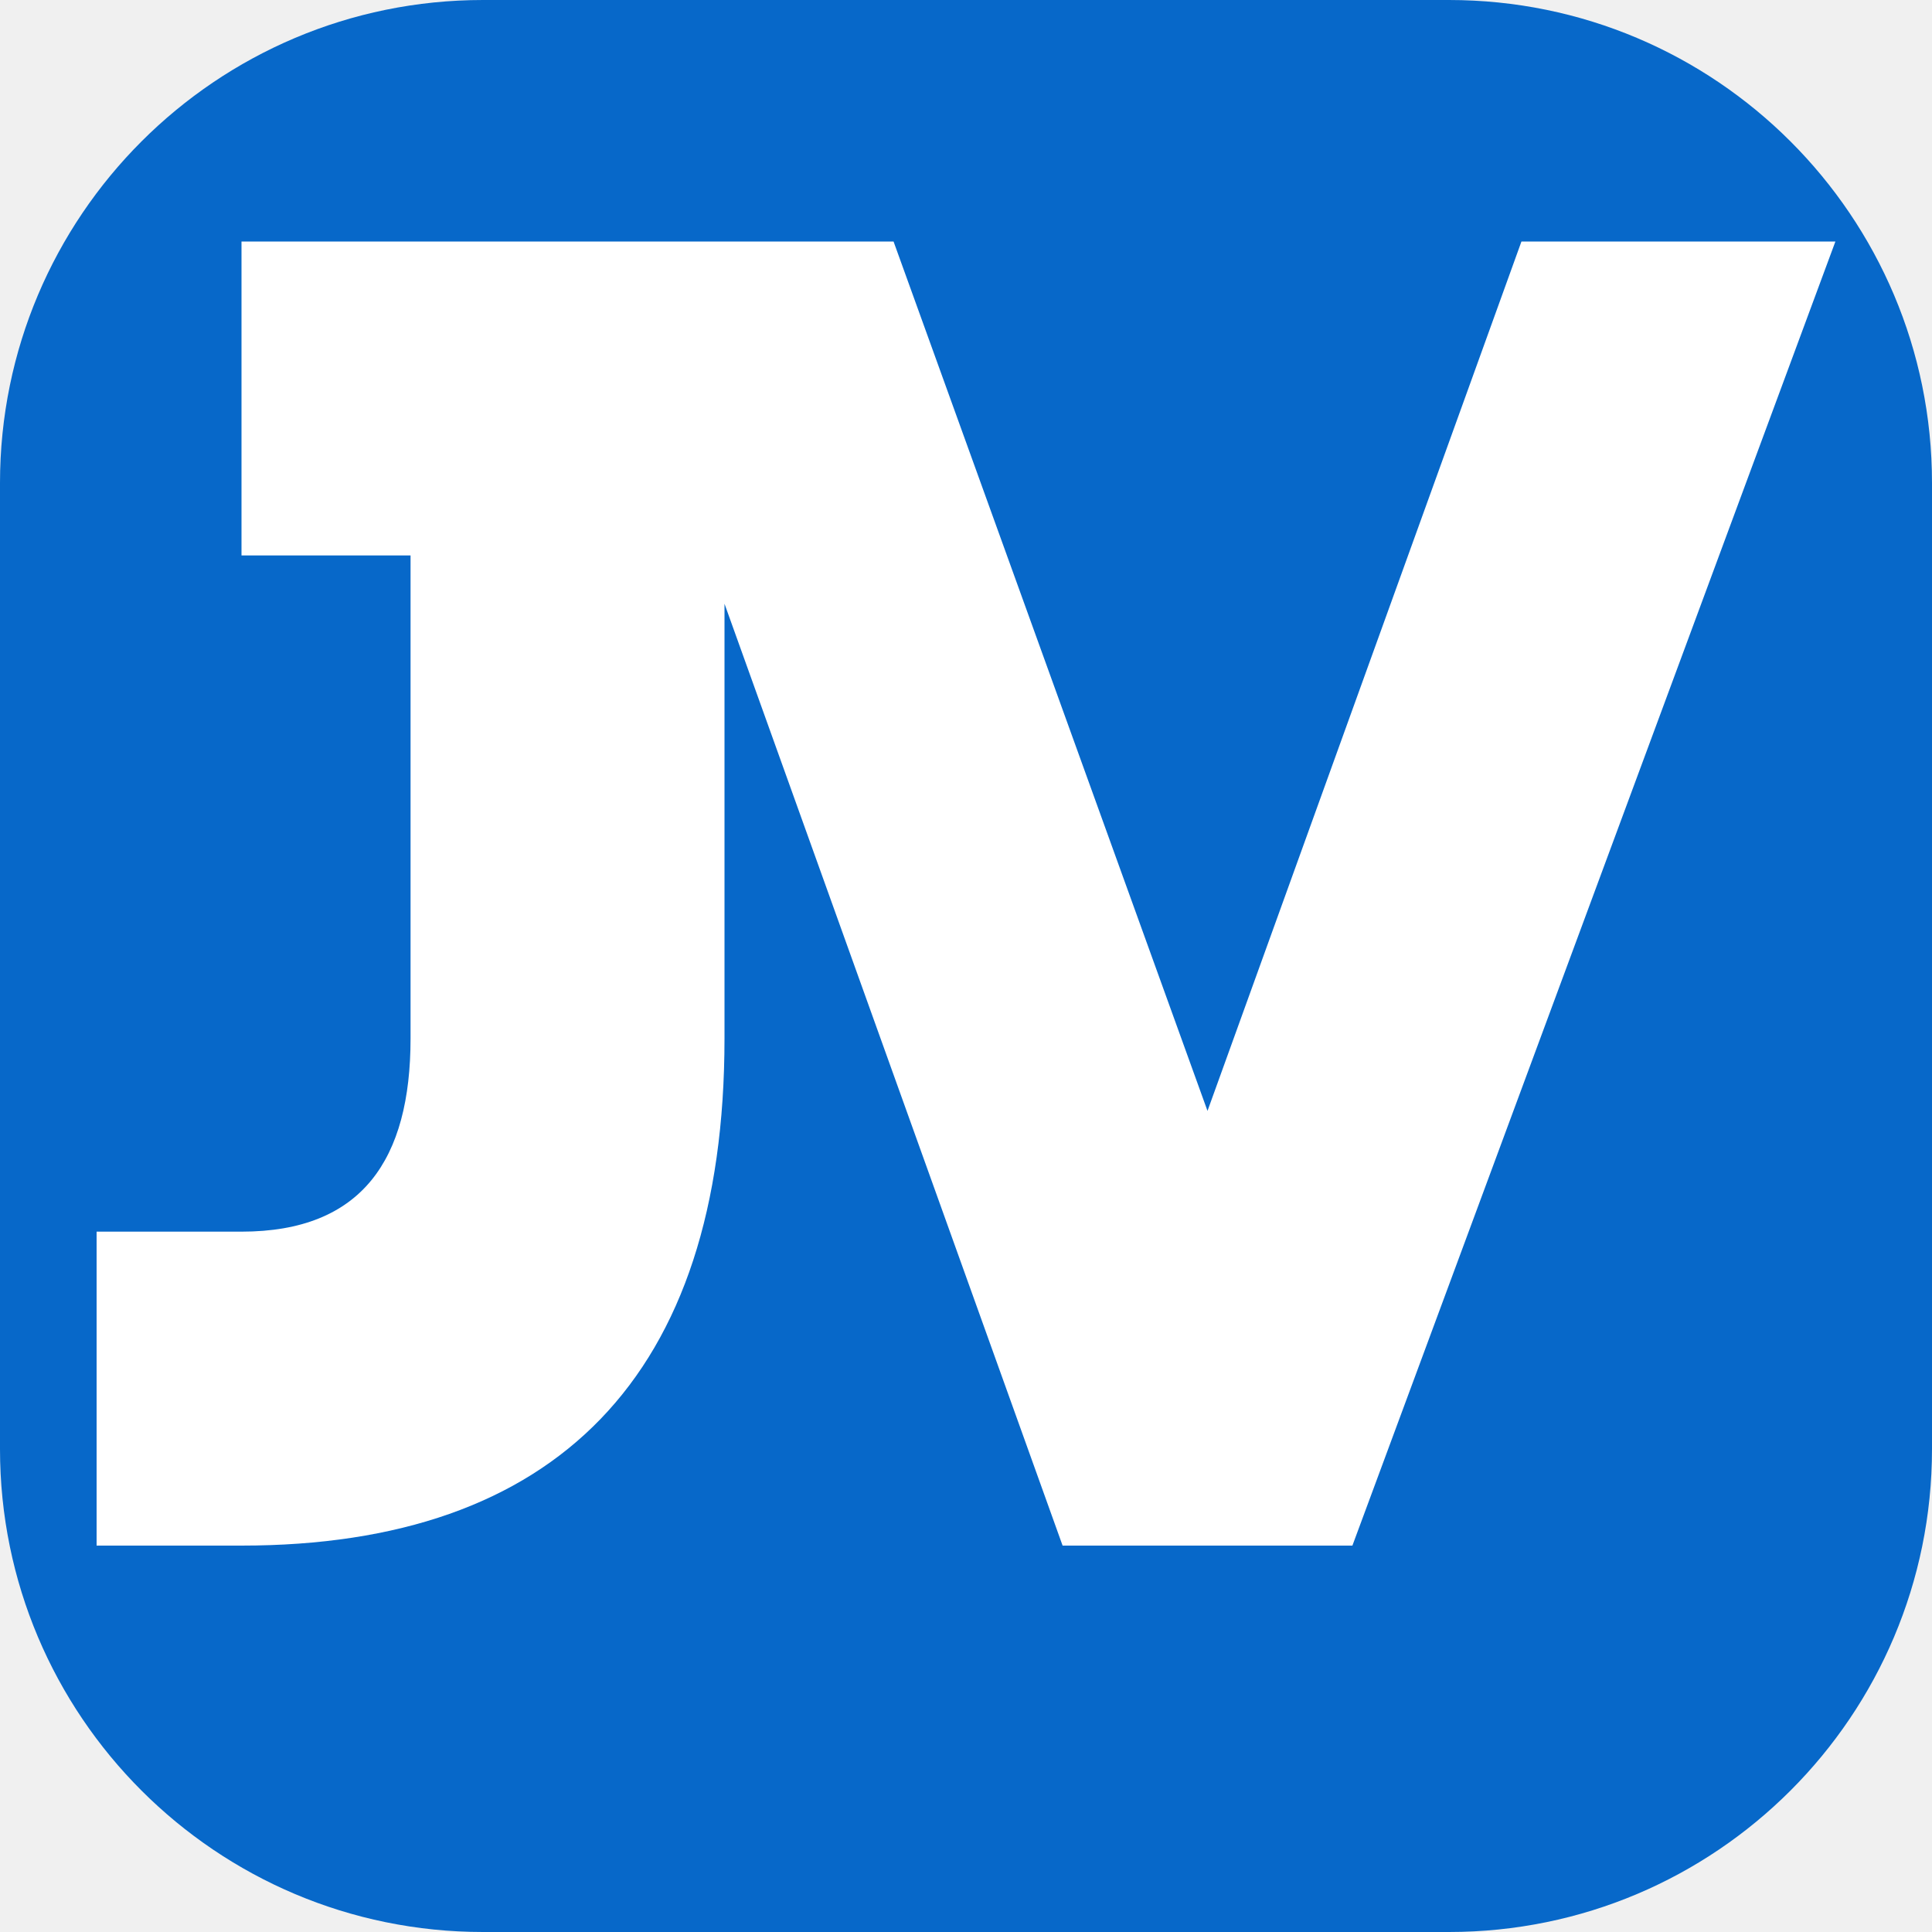
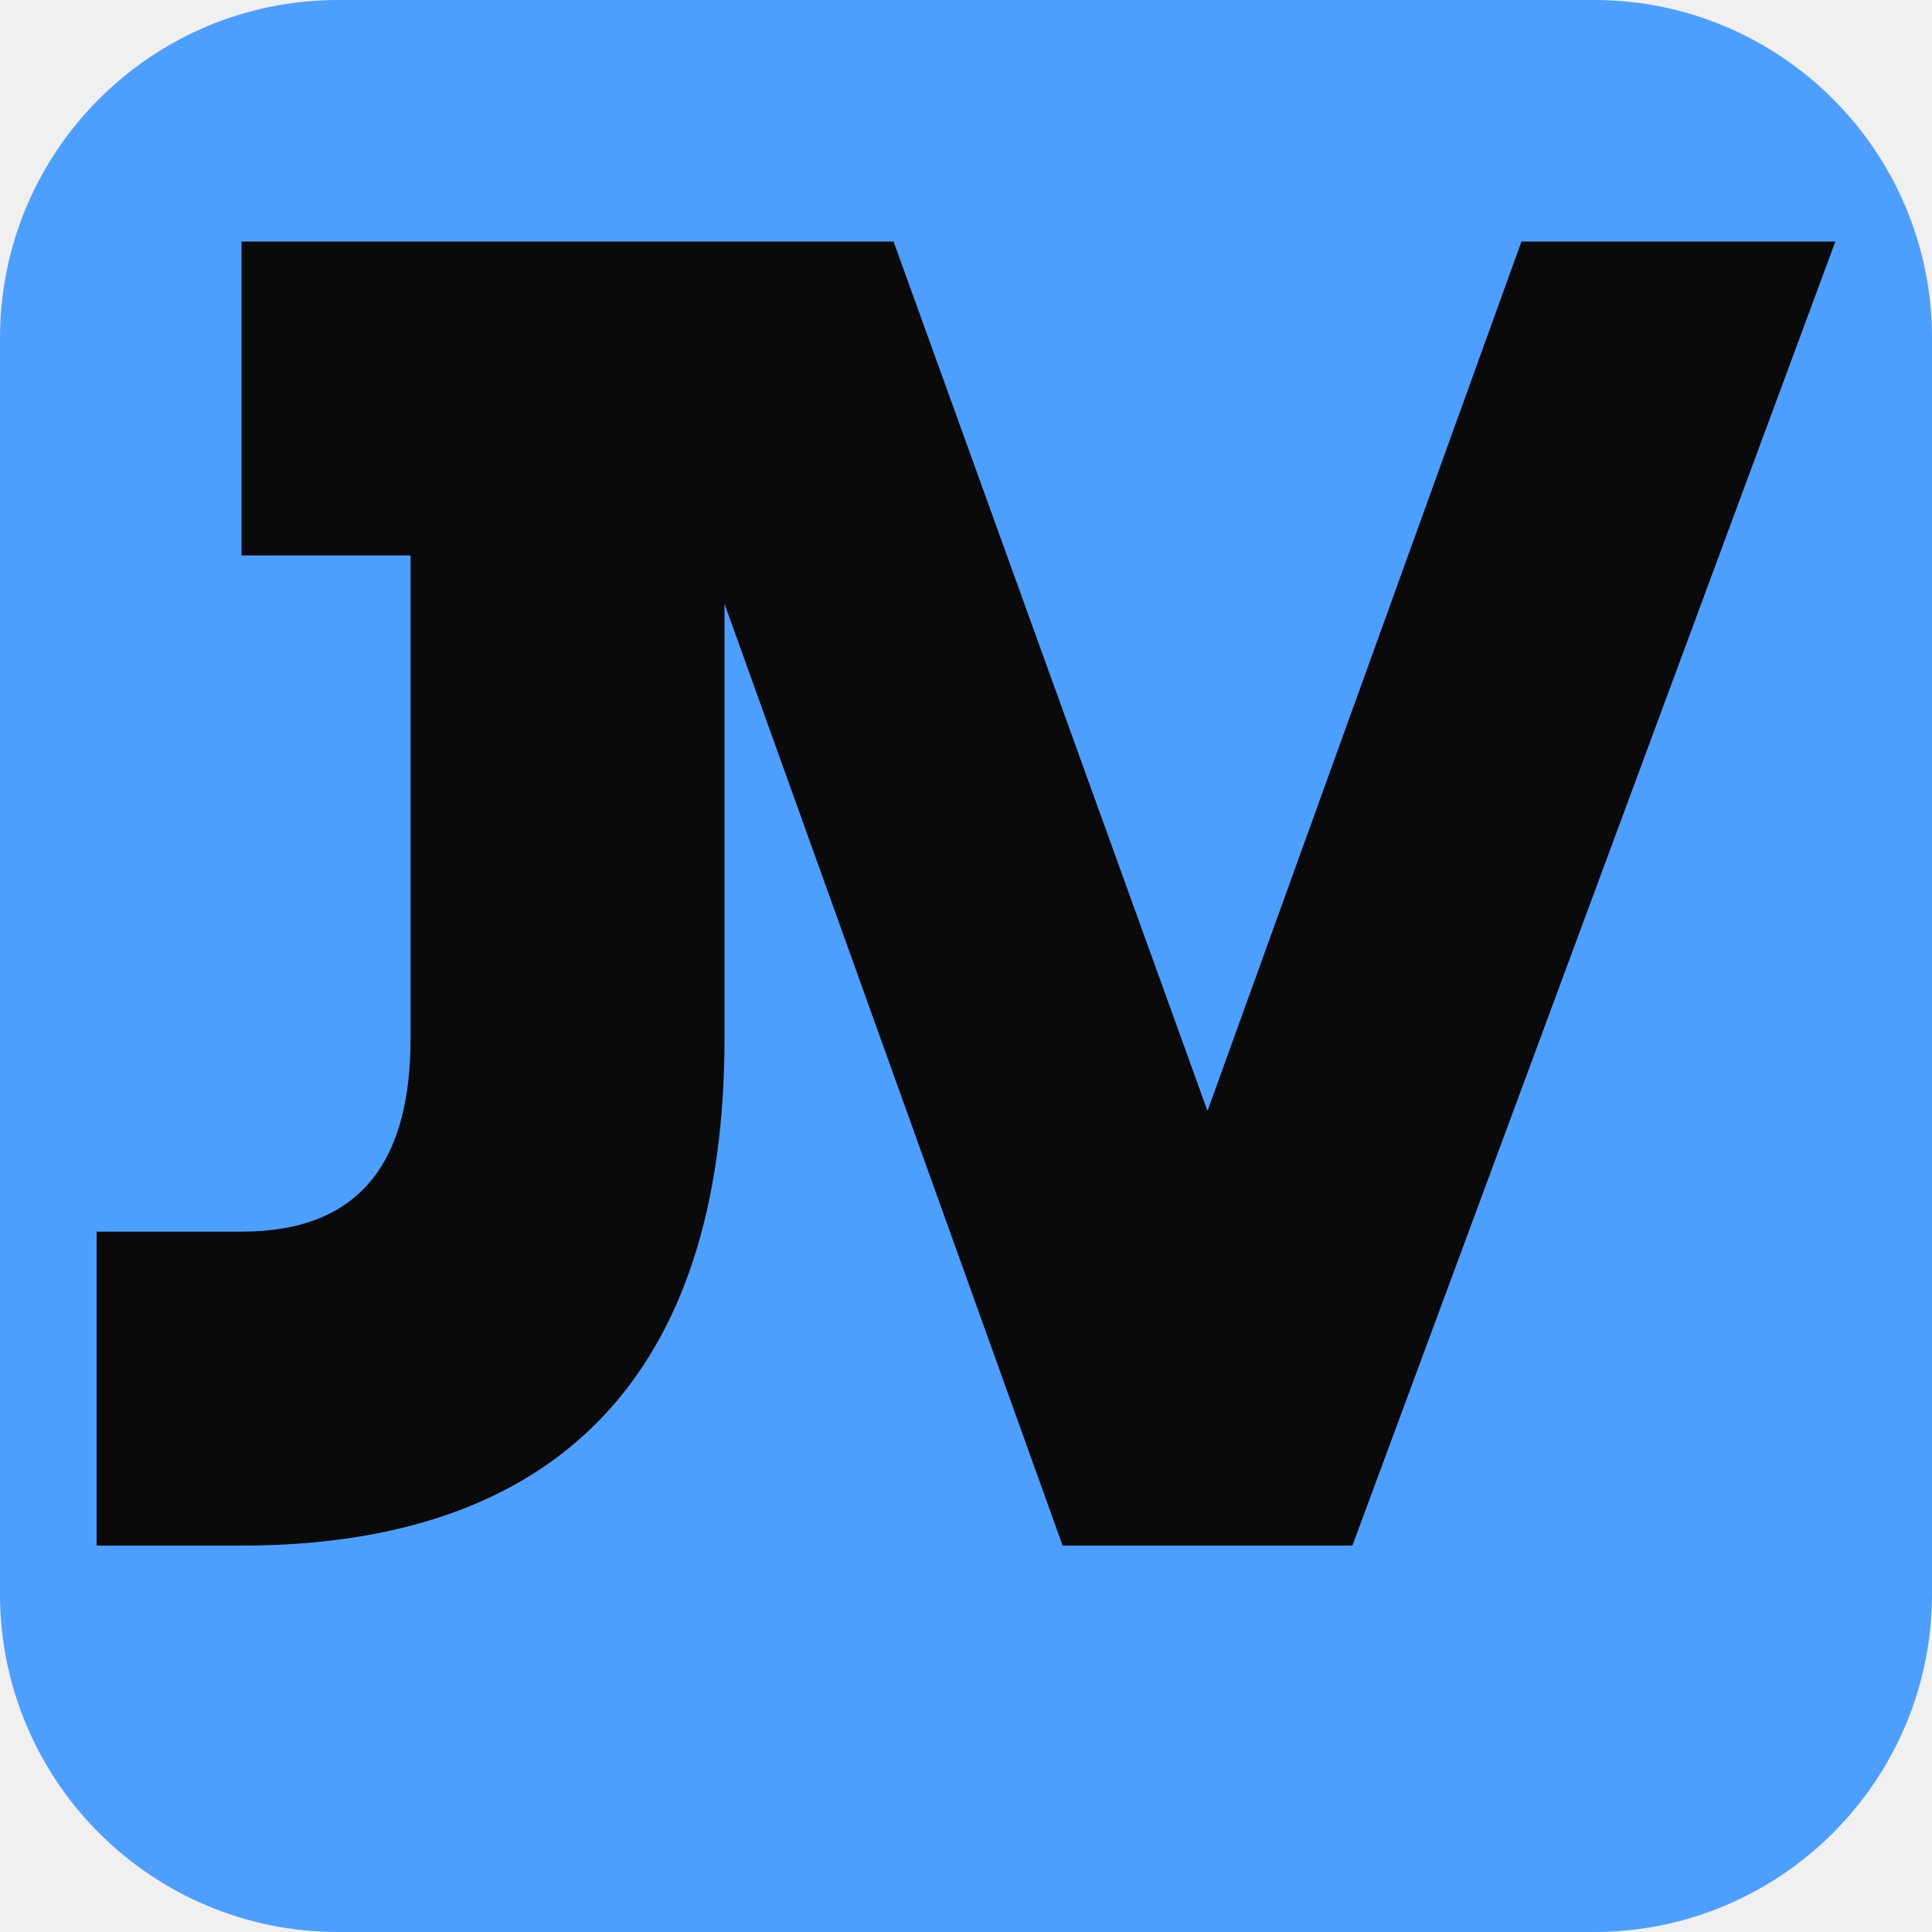
<svg xmlns="http://www.w3.org/2000/svg" viewBox="0 0 80 80" role="img" aria-labelledby="title">
-   <rect width="80" height="80" rx="20" fill="#0768c9" />
-   <path d="M10 10h27l13 36 13-36h13L56 64H44L30 25v18c0 14-7 21-20 21H4V51h6c5 0 7-3 7-8V23h-7Z" fill="#ffffff" />
+   <rect width="80" height="80" rx="14" fill="#4d9fff" />
+   <path d="M10 10h27l13 36 13-36h13L56 64H44L30 25v18c0 14-7 21-20 21H4V51h6c5 0 7-3 7-8V23h-7Z" fill="#0a0a0a" />
</svg>
